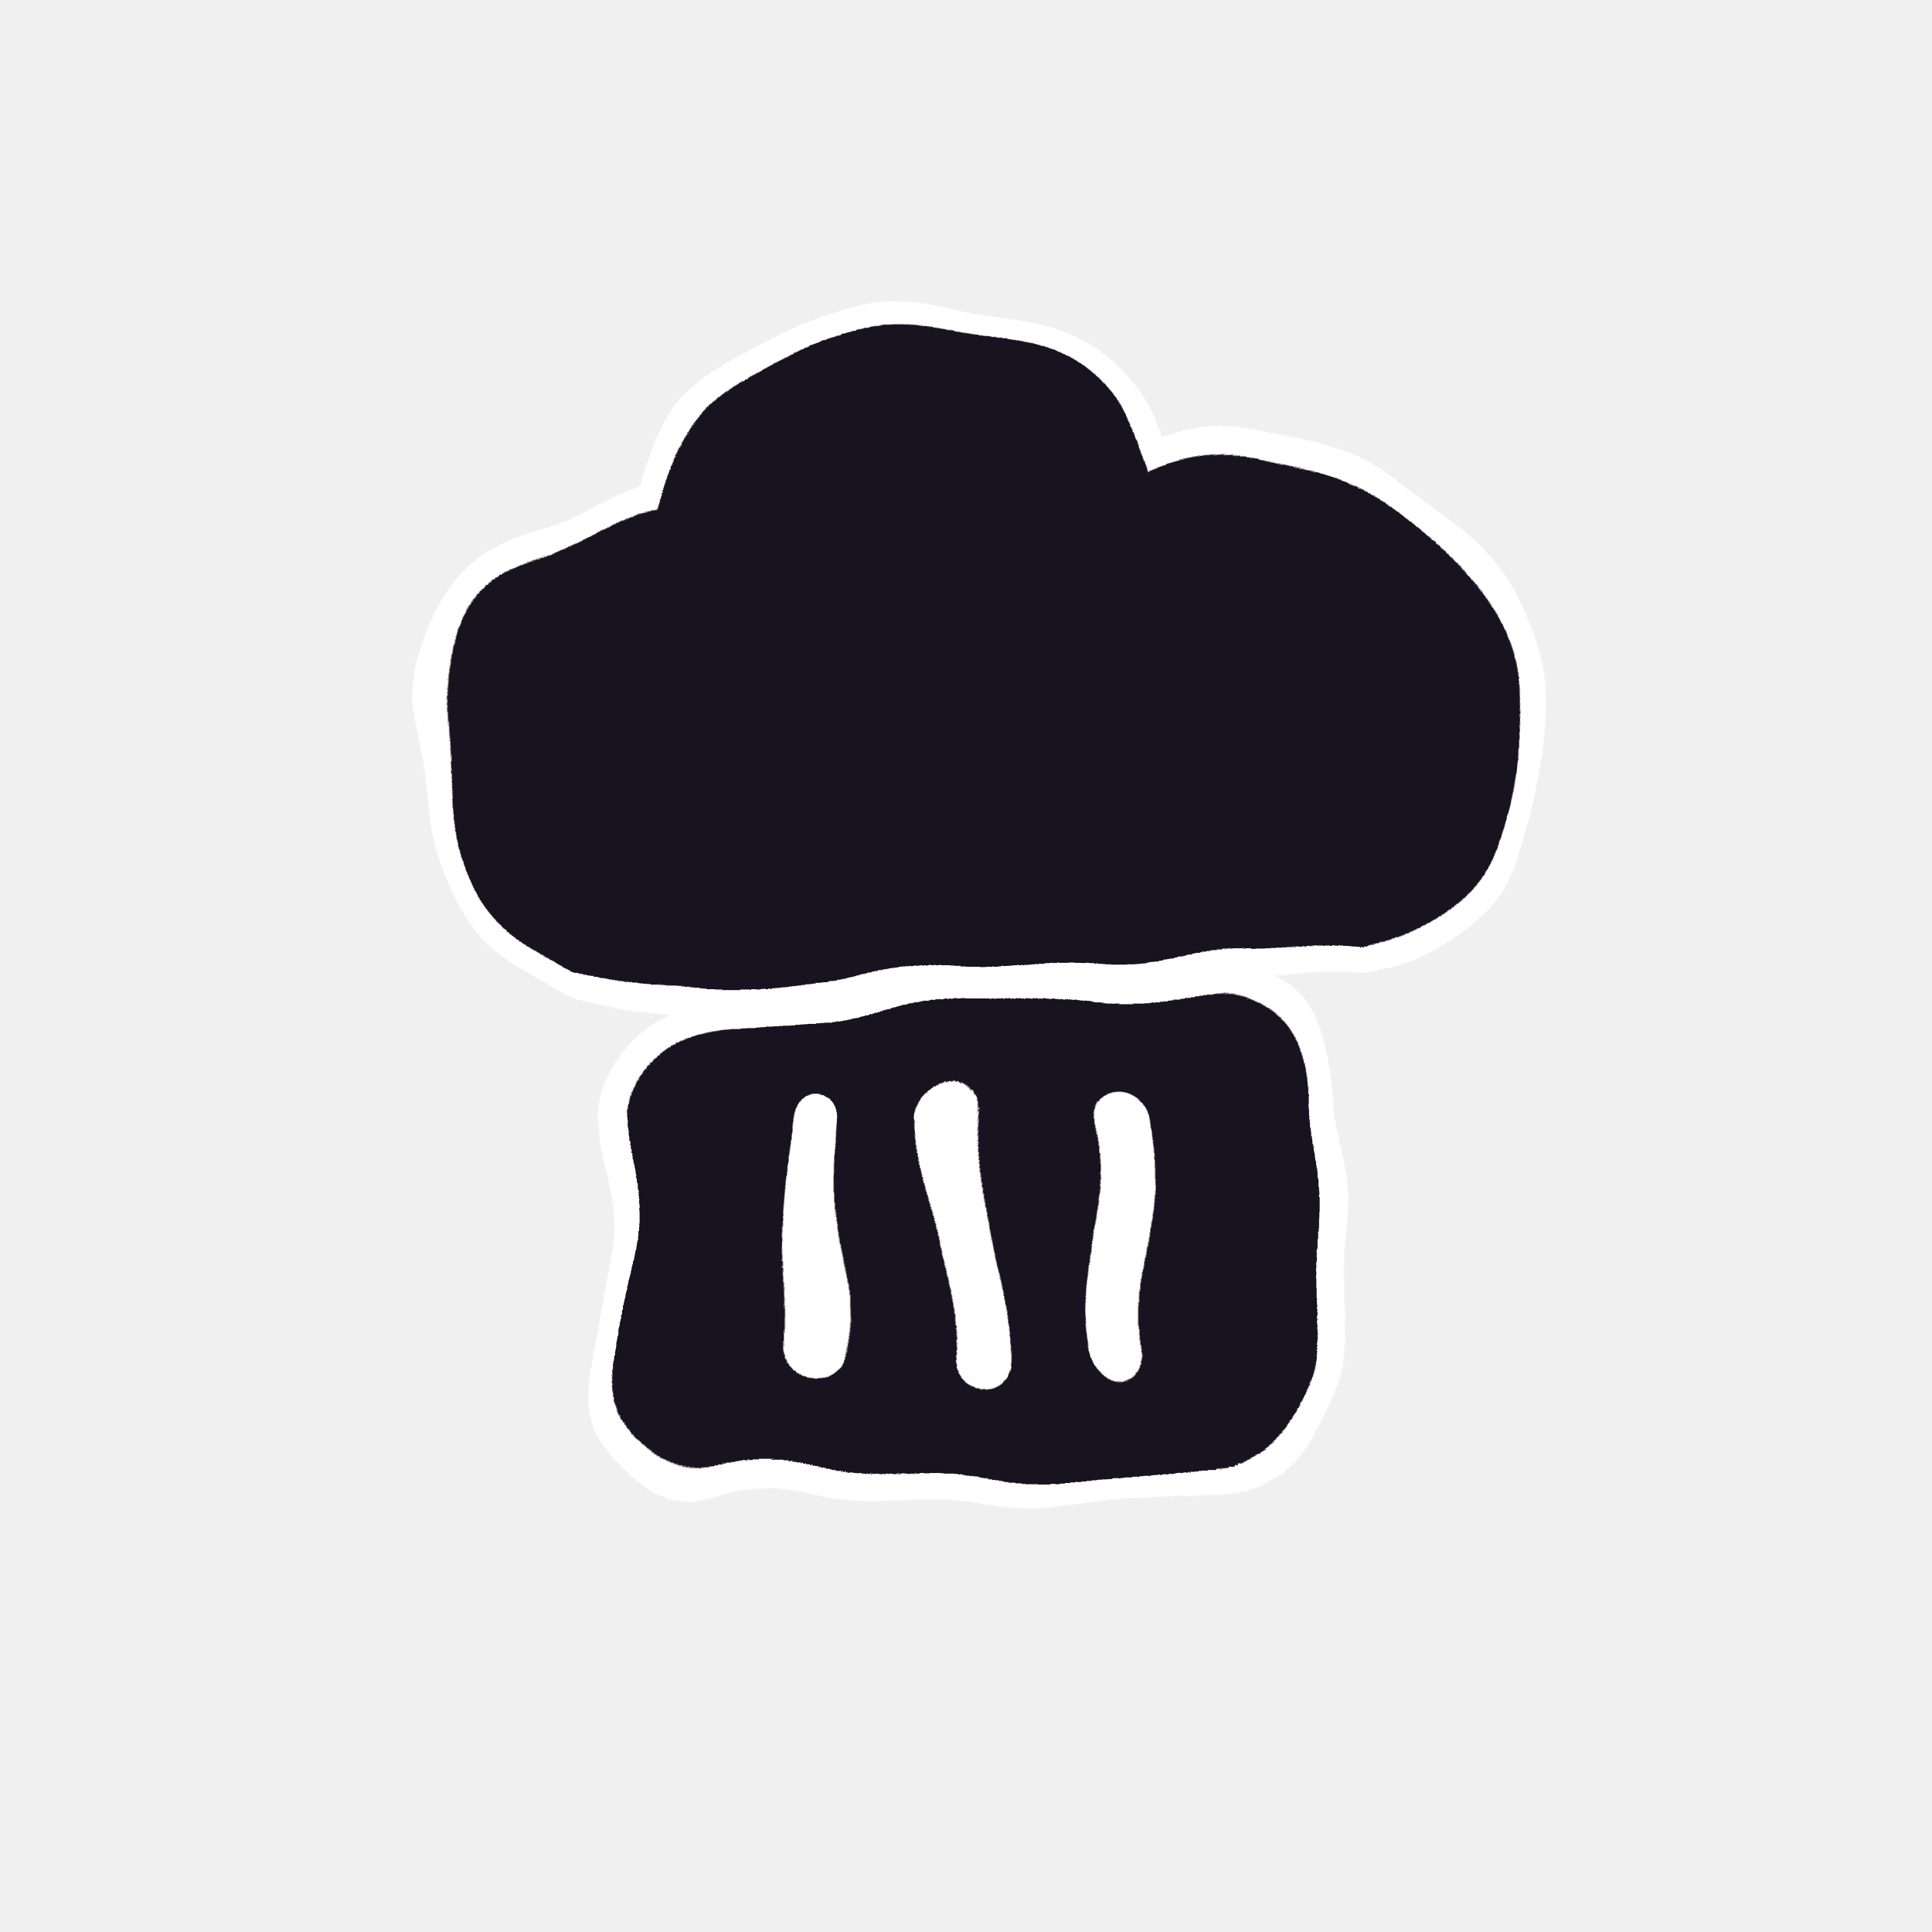
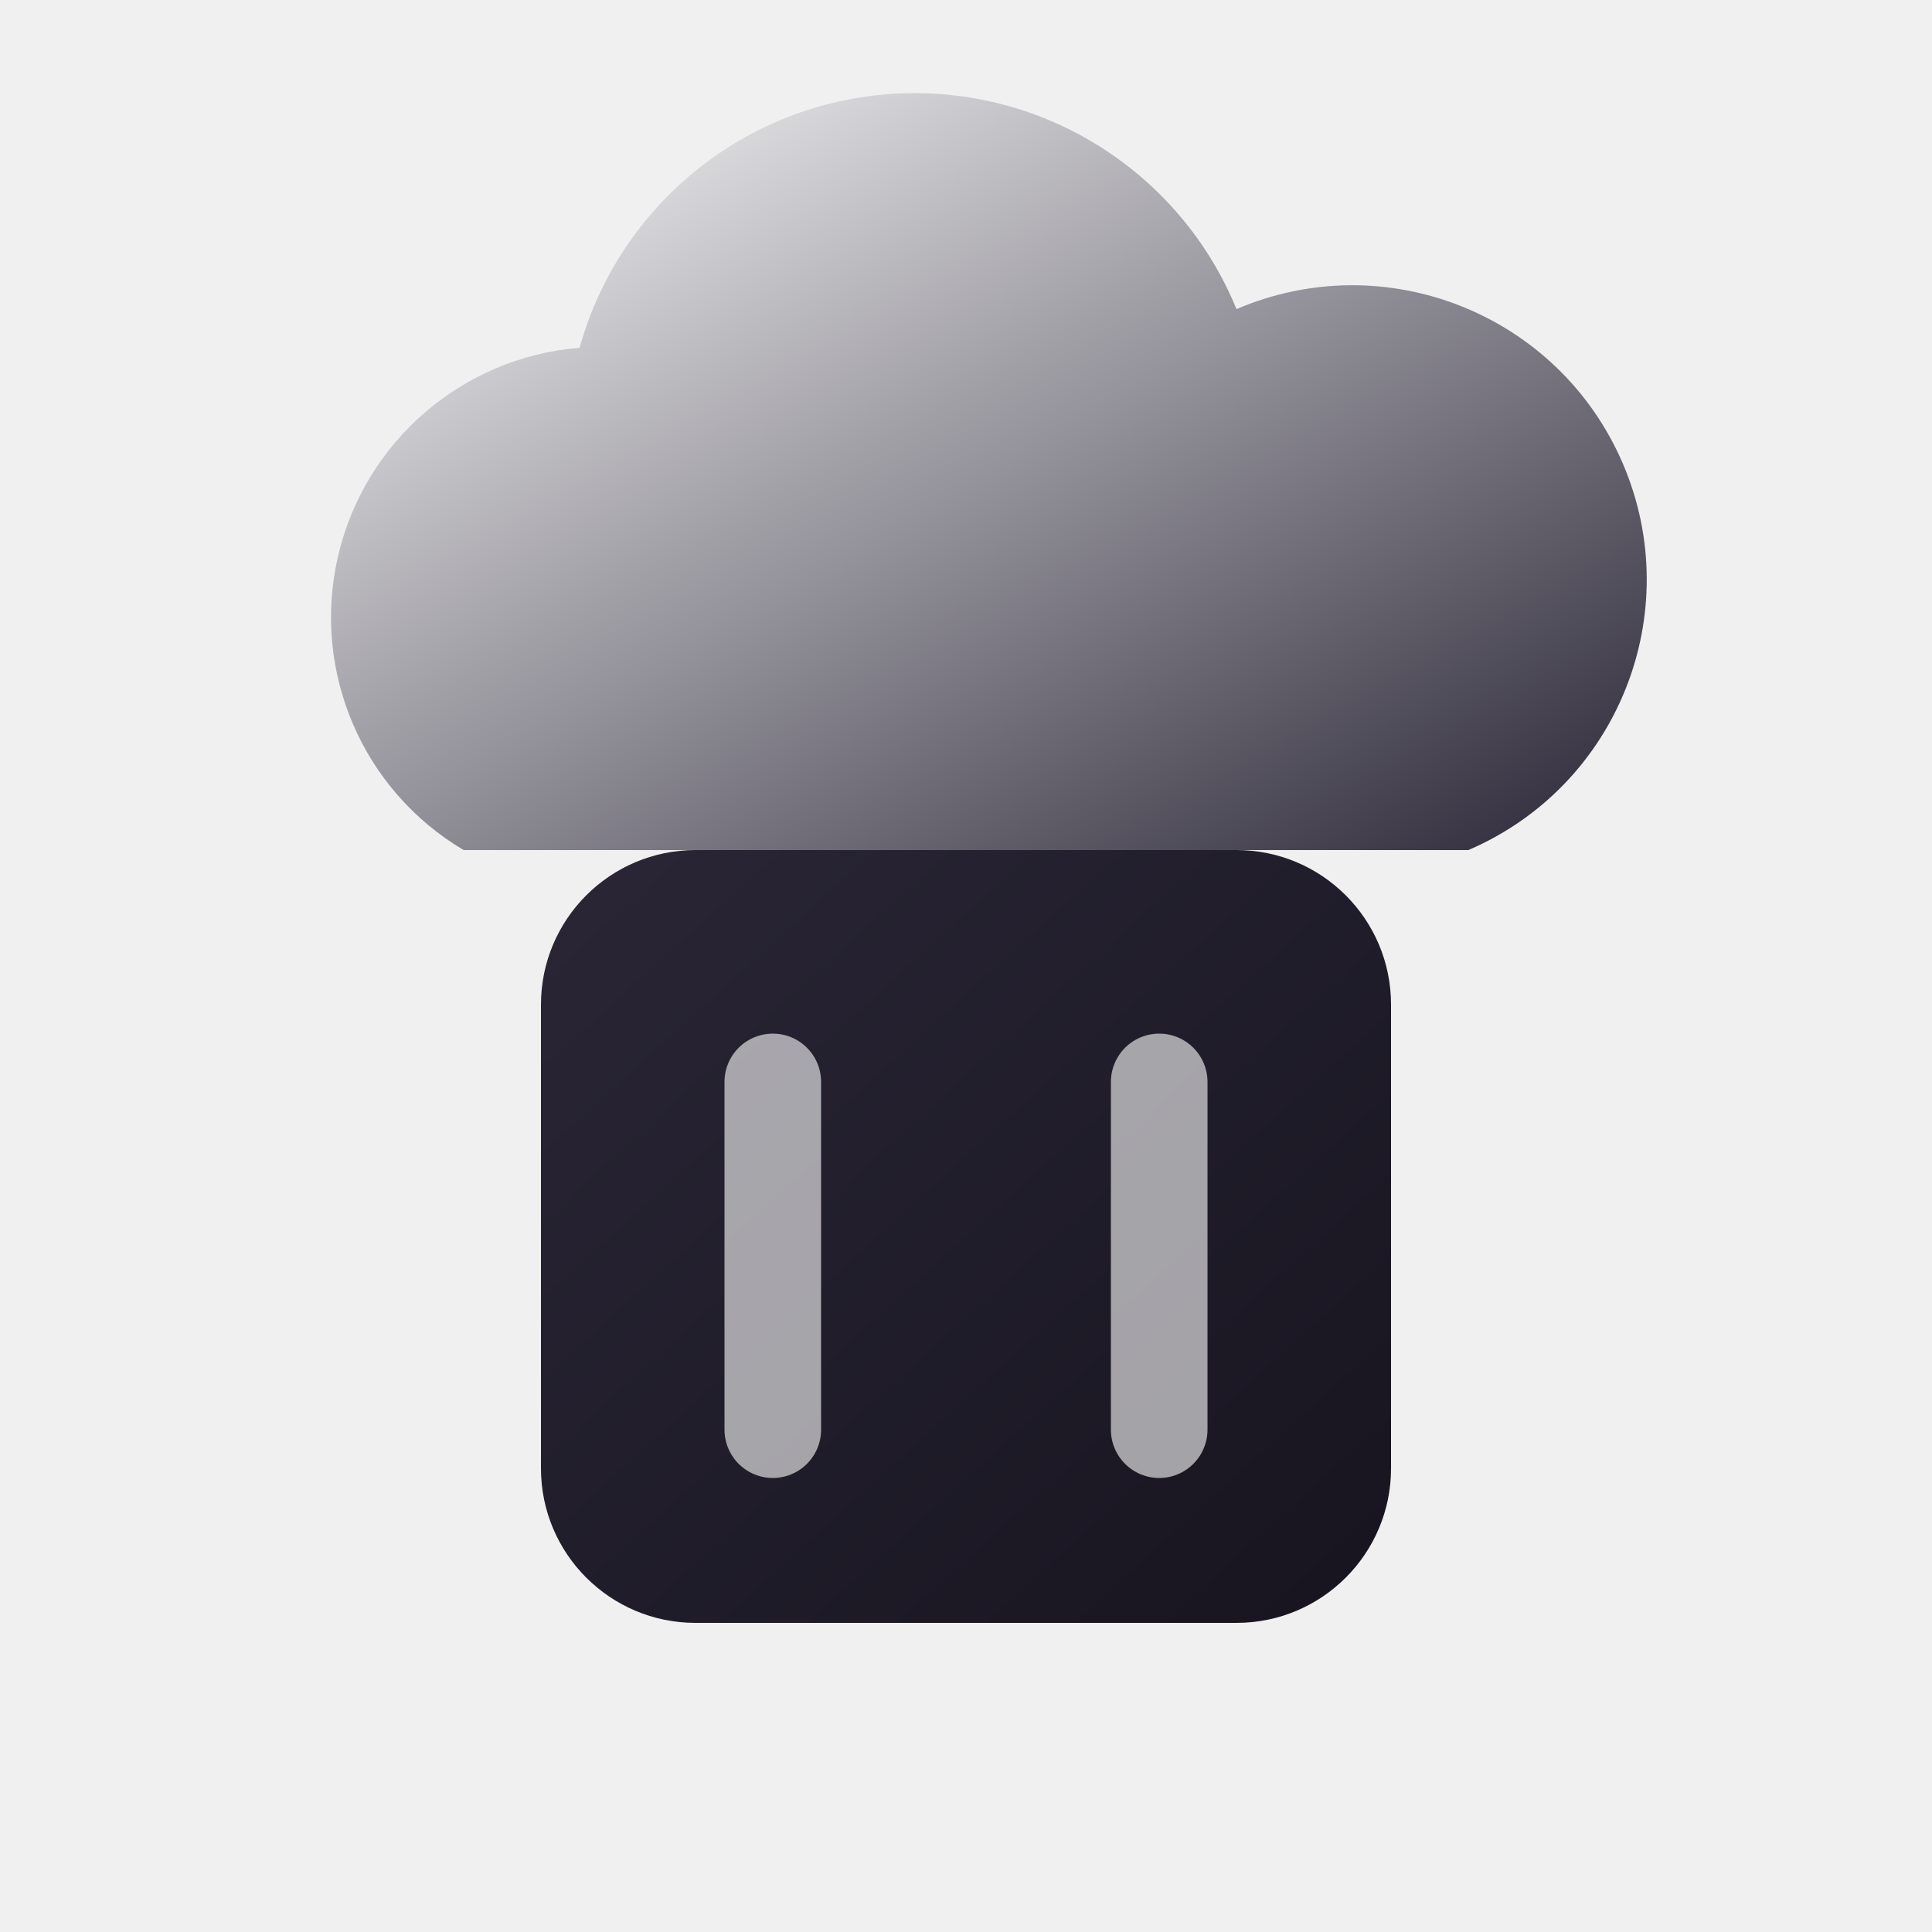
<svg xmlns="http://www.w3.org/2000/svg" viewBox="0 0 100 100">
  <defs>
-     <filter id="r" x="-8%" y="-8%" width="116%" height="116%">
-       <feTurbulence type="fractalNoise" baseFrequency="0.07" numOctaves="2" seed="90" />
-       <feDisplacementMap in="SourceGraphic" scale="4" xChannelSelector="R" yChannelSelector="G" />
-     </filter>
+     <linearGradient id="p85" x1="0" y1="0" x2="1" y2="1">
+       <stop offset="0" stop-color="#FFFFFF" />
+       <stop offset="1" stop-color="#2A2636" />
+     </linearGradient>
+     <linearGradient id="p86" x1="0" y1="0" x2="1" y2="1">
+       <stop offset="0" stop-color="#2A2636" />
+       <stop offset="1" stop-color="#17141F" />
+     </linearGradient>
  </defs>
-   <g filter="url(#r)">
-     <path d="M30 50a12 12 0 0 1 4-23a14 14 0 0 1 26-2a12 12 0 0 1 10 25z" fill="#17141F" stroke="#fff" stroke-width="2.6" stroke-linejoin="round" paint-order="stroke" />
-     <rect x="32" y="52" width="36" height="24" rx="5" transform="rotate(0 50.0 64.0)" fill="#17141F" stroke="#fff" stroke-width="2.6" stroke-linejoin="round" paint-order="stroke" />
-     <path d="M42 58v12M50 58v12M58 58v12" fill="none" stroke="#fff" stroke-width="3" stroke-linecap="round" stroke-linejoin="round" />
-   </g>
+   <path d="M24 44a14 14 0 0 1 6-26 18 18 0 0 1 34-2 14 14 0 0 1 12 28z" fill="url(#p85)" opacity="1" />
+   <rect x="28" y="44" width="44" height="40" rx="8" fill="url(#p86)" opacity="1" />
+   <path d="M40 56v18M60 56v18" stroke="#fff" stroke-width="5" stroke-linecap="round" opacity=".6" />
</svg>
